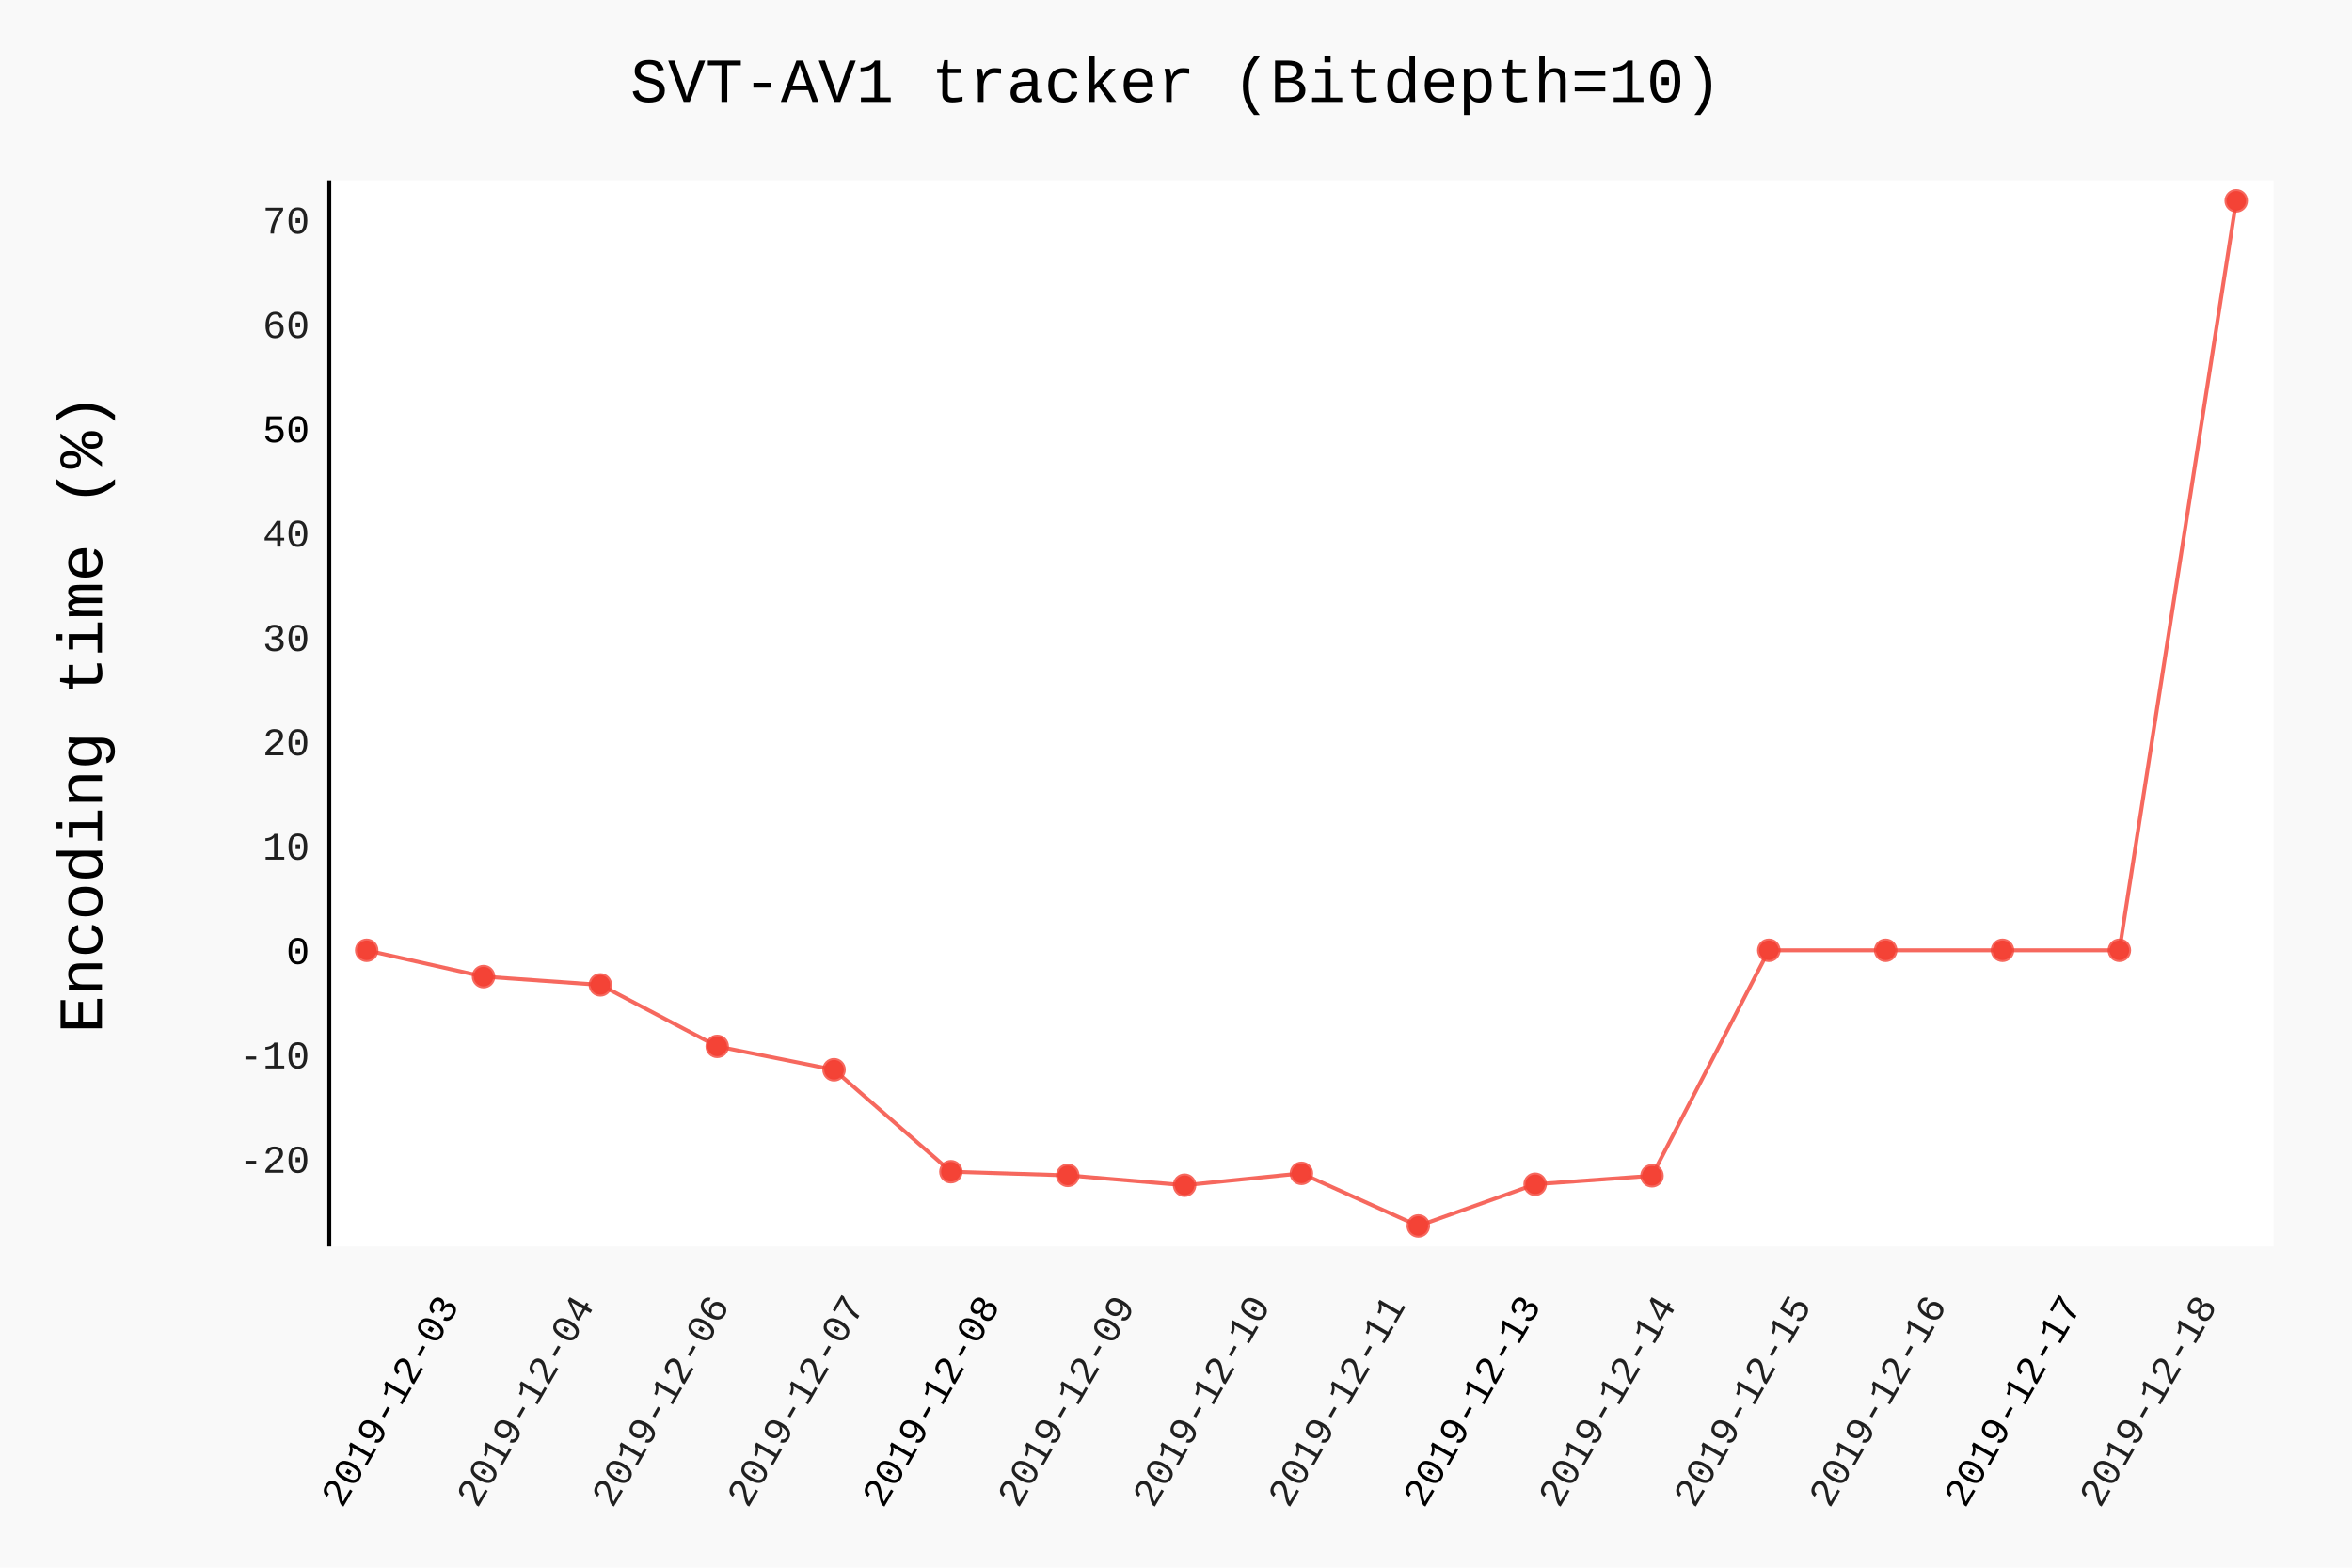
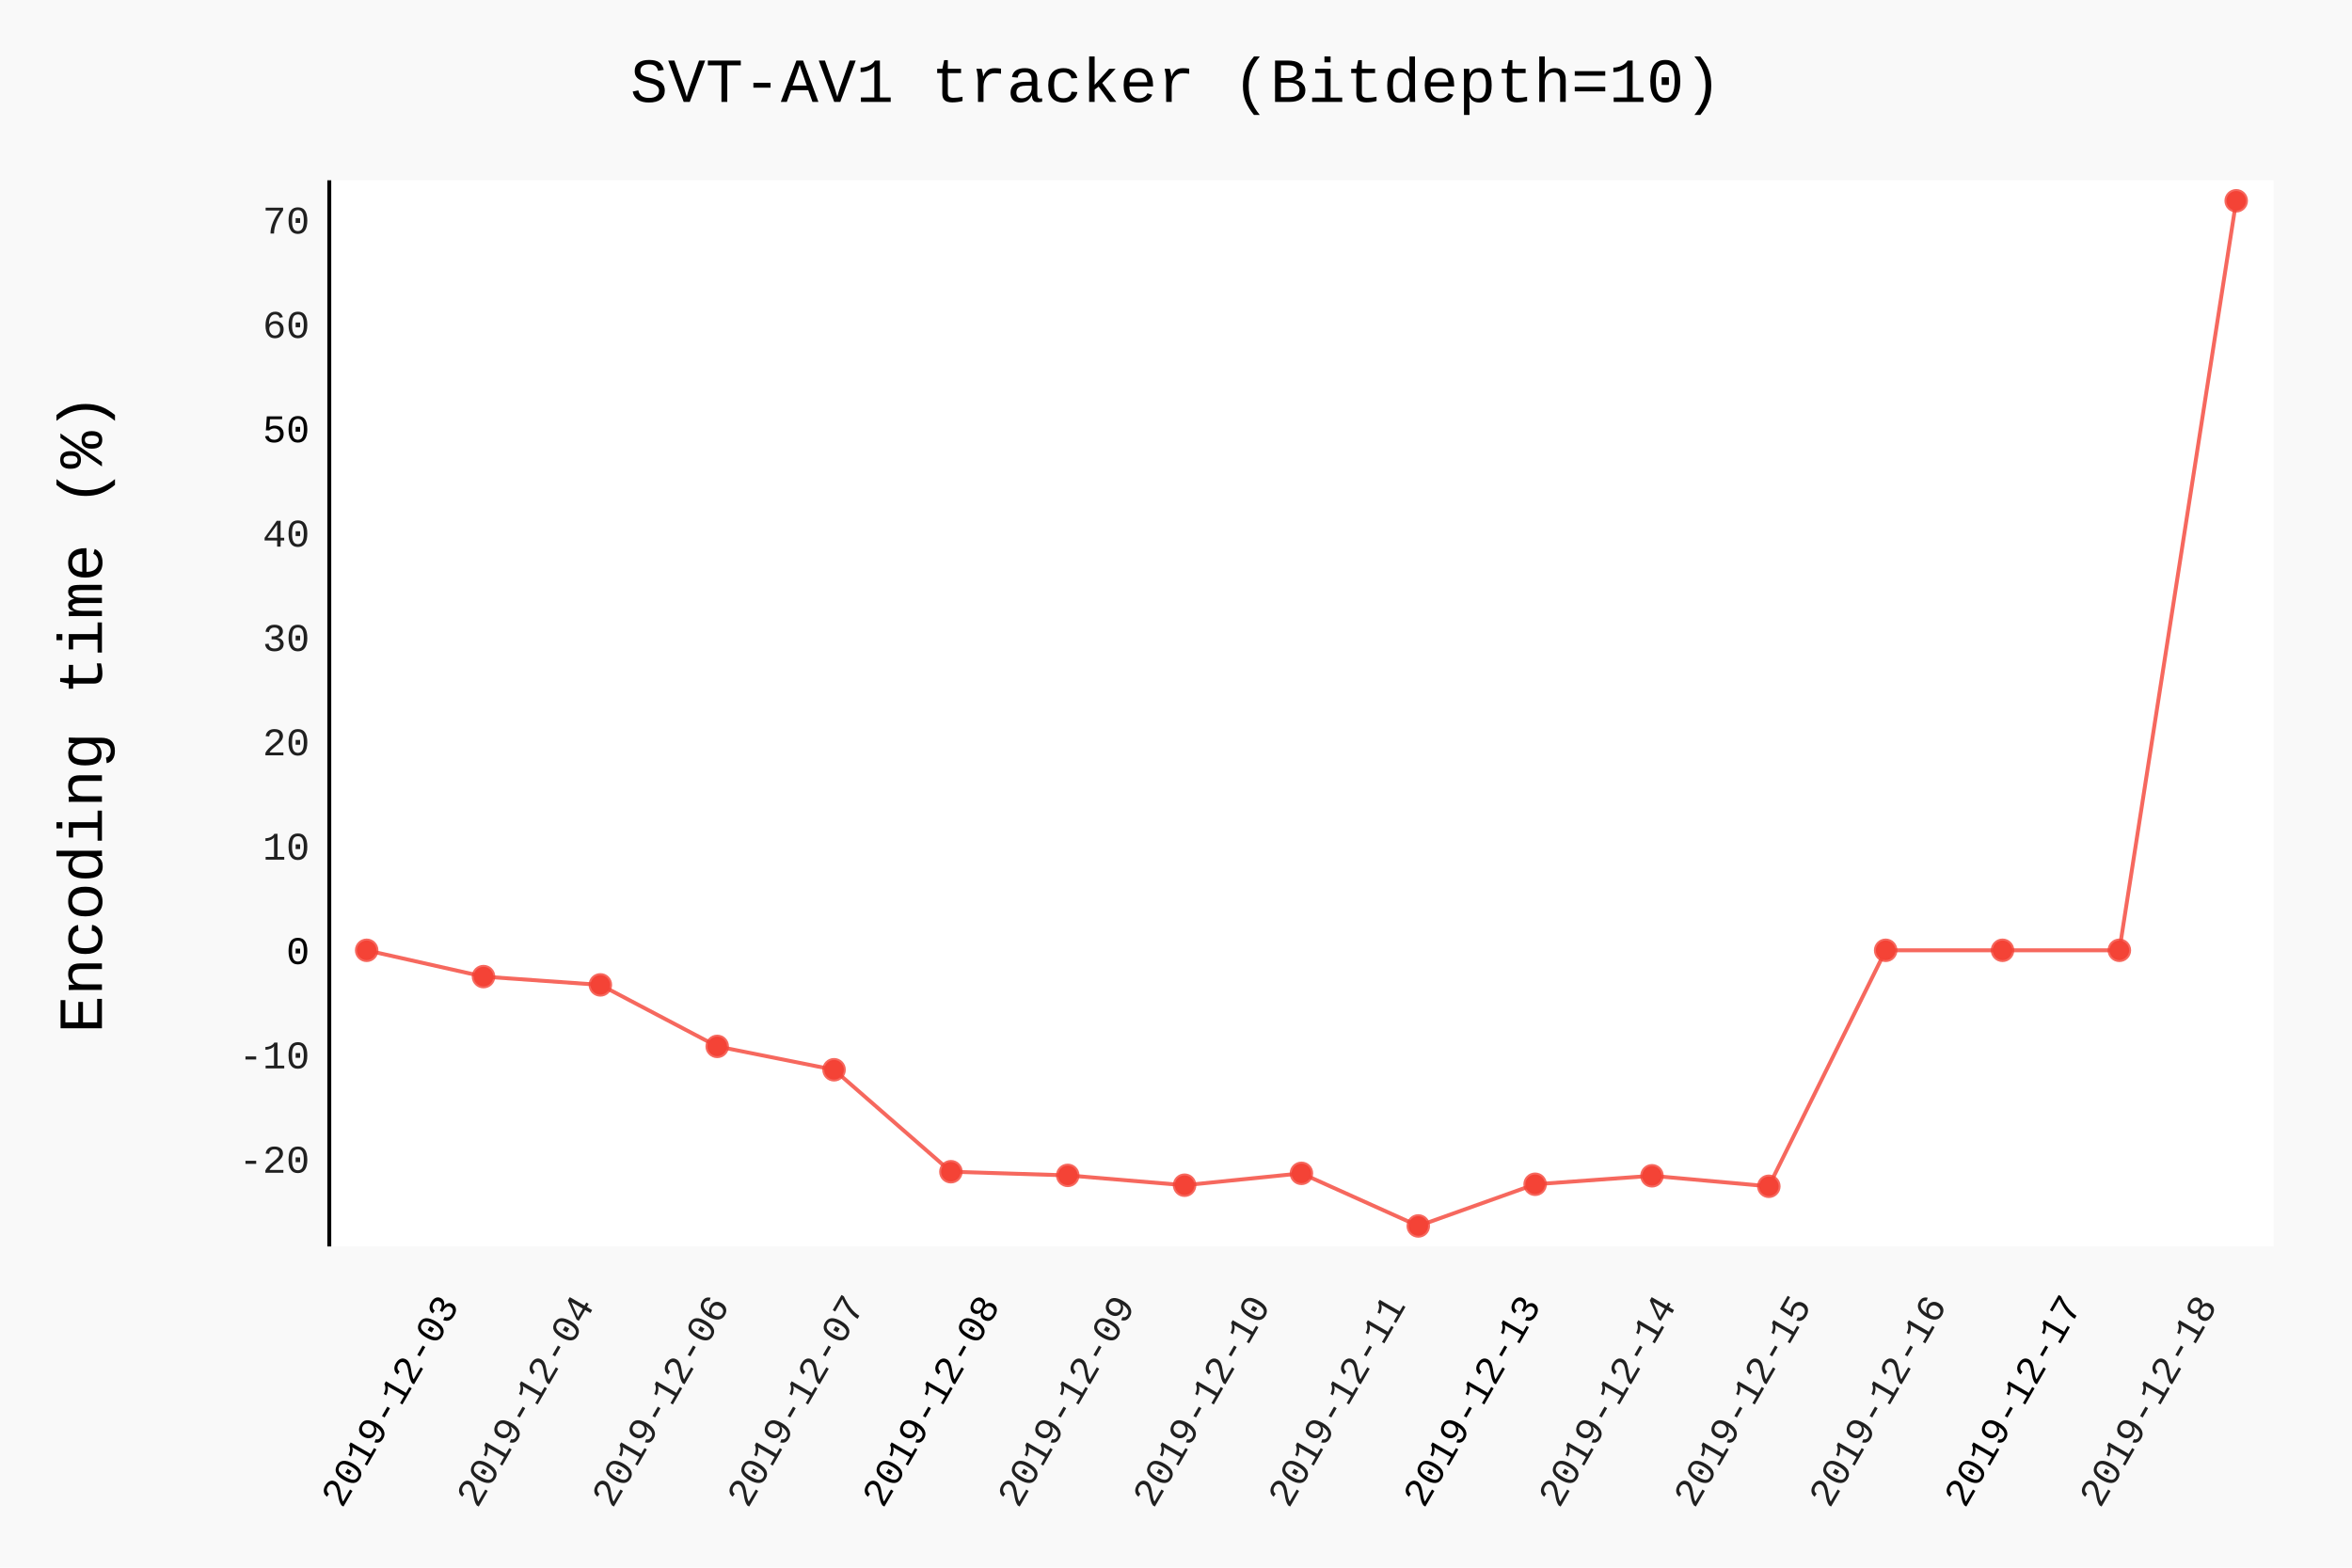
- <svg xmlns="http://www.w3.org/2000/svg" id="chart-f5e73af0-5faf-4899-b15c-35e4a859ec7f" class="pygal-chart" viewBox="0 0 600 400">
+ <svg xmlns="http://www.w3.org/2000/svg" id="chart-cf4a15bc-c68f-4cd3-b7e4-5867e29294fd" class="pygal-chart" viewBox="0 0 600 400">
  <defs>
-     <style type="text/css">#chart-f5e73af0-5faf-4899-b15c-35e4a859ec7f{-webkit-user-select:none;-webkit-font-smoothing:antialiased;font-family:Consolas,"Liberation Mono",Menlo,Courier,monospace}#chart-f5e73af0-5faf-4899-b15c-35e4a859ec7f .title{font-family:Consolas,"Liberation Mono",Menlo,Courier,monospace;font-size:16px}#chart-f5e73af0-5faf-4899-b15c-35e4a859ec7f .legends .legend text{font-family:Consolas,"Liberation Mono",Menlo,Courier,monospace;font-size:14px}#chart-f5e73af0-5faf-4899-b15c-35e4a859ec7f .axis text{font-family:Consolas,"Liberation Mono",Menlo,Courier,monospace;font-size:10px}#chart-f5e73af0-5faf-4899-b15c-35e4a859ec7f .axis text.major{font-family:Consolas,"Liberation Mono",Menlo,Courier,monospace;font-size:10px}#chart-f5e73af0-5faf-4899-b15c-35e4a859ec7f .text-overlay text.value{font-family:Consolas,"Liberation Mono",Menlo,Courier,monospace;font-size:16px}#chart-f5e73af0-5faf-4899-b15c-35e4a859ec7f .text-overlay text.label{font-family:Consolas,"Liberation Mono",Menlo,Courier,monospace;font-size:10px}#chart-f5e73af0-5faf-4899-b15c-35e4a859ec7f .tooltip{font-family:Consolas,"Liberation Mono",Menlo,Courier,monospace;font-size:14px}#chart-f5e73af0-5faf-4899-b15c-35e4a859ec7f text.no_data{font-family:Consolas,"Liberation Mono",Menlo,Courier,monospace;font-size:64px}
- #chart-f5e73af0-5faf-4899-b15c-35e4a859ec7f{background-color:rgba(249,249,249,1)}#chart-f5e73af0-5faf-4899-b15c-35e4a859ec7f path,#chart-f5e73af0-5faf-4899-b15c-35e4a859ec7f line,#chart-f5e73af0-5faf-4899-b15c-35e4a859ec7f rect,#chart-f5e73af0-5faf-4899-b15c-35e4a859ec7f circle{-webkit-transition:150ms;-moz-transition:150ms;transition:150ms}#chart-f5e73af0-5faf-4899-b15c-35e4a859ec7f .graph &gt; .background{fill:rgba(249,249,249,1)}#chart-f5e73af0-5faf-4899-b15c-35e4a859ec7f .plot &gt; .background{fill:rgba(255,255,255,1)}#chart-f5e73af0-5faf-4899-b15c-35e4a859ec7f .graph{fill:rgba(0,0,0,.87)}#chart-f5e73af0-5faf-4899-b15c-35e4a859ec7f text.no_data{fill:rgba(0,0,0,1)}#chart-f5e73af0-5faf-4899-b15c-35e4a859ec7f .title{fill:rgba(0,0,0,1)}#chart-f5e73af0-5faf-4899-b15c-35e4a859ec7f .legends .legend text{fill:rgba(0,0,0,.87)}#chart-f5e73af0-5faf-4899-b15c-35e4a859ec7f .legends .legend:hover text{fill:rgba(0,0,0,1)}#chart-f5e73af0-5faf-4899-b15c-35e4a859ec7f .axis .line{stroke:rgba(0,0,0,1)}#chart-f5e73af0-5faf-4899-b15c-35e4a859ec7f .axis .guide.line{stroke:rgba(0,0,0,.54)}#chart-f5e73af0-5faf-4899-b15c-35e4a859ec7f .axis .major.line{stroke:rgba(0,0,0,.87)}#chart-f5e73af0-5faf-4899-b15c-35e4a859ec7f .axis text.major{fill:rgba(0,0,0,1)}#chart-f5e73af0-5faf-4899-b15c-35e4a859ec7f .axis.y .guides:hover .guide.line,#chart-f5e73af0-5faf-4899-b15c-35e4a859ec7f .line-graph .axis.x .guides:hover .guide.line,#chart-f5e73af0-5faf-4899-b15c-35e4a859ec7f .stackedline-graph .axis.x .guides:hover .guide.line,#chart-f5e73af0-5faf-4899-b15c-35e4a859ec7f .xy-graph .axis.x .guides:hover .guide.line{stroke:rgba(0,0,0,1)}#chart-f5e73af0-5faf-4899-b15c-35e4a859ec7f .axis .guides:hover text{fill:rgba(0,0,0,1)}#chart-f5e73af0-5faf-4899-b15c-35e4a859ec7f .reactive{fill-opacity:.7;stroke-opacity:.8}#chart-f5e73af0-5faf-4899-b15c-35e4a859ec7f .ci{stroke:rgba(0,0,0,.87)}#chart-f5e73af0-5faf-4899-b15c-35e4a859ec7f .reactive.active,#chart-f5e73af0-5faf-4899-b15c-35e4a859ec7f .active .reactive{fill-opacity:.8;stroke-opacity:.9;stroke-width:4}#chart-f5e73af0-5faf-4899-b15c-35e4a859ec7f .ci .reactive.active{stroke-width:1.5}#chart-f5e73af0-5faf-4899-b15c-35e4a859ec7f .series text{fill:rgba(0,0,0,1)}#chart-f5e73af0-5faf-4899-b15c-35e4a859ec7f .tooltip rect{fill:rgba(255,255,255,1);stroke:rgba(0,0,0,1);-webkit-transition:opacity 150ms;-moz-transition:opacity 150ms;transition:opacity 150ms}#chart-f5e73af0-5faf-4899-b15c-35e4a859ec7f .tooltip .label{fill:rgba(0,0,0,.87)}#chart-f5e73af0-5faf-4899-b15c-35e4a859ec7f .tooltip .label{fill:rgba(0,0,0,.87)}#chart-f5e73af0-5faf-4899-b15c-35e4a859ec7f .tooltip .legend{font-size:.8em;fill:rgba(0,0,0,.54)}#chart-f5e73af0-5faf-4899-b15c-35e4a859ec7f .tooltip .x_label{font-size:.6em;fill:rgba(0,0,0,1)}#chart-f5e73af0-5faf-4899-b15c-35e4a859ec7f .tooltip .xlink{font-size:.5em;text-decoration:underline}#chart-f5e73af0-5faf-4899-b15c-35e4a859ec7f .tooltip .value{font-size:1.5em}#chart-f5e73af0-5faf-4899-b15c-35e4a859ec7f .bound{font-size:.5em}#chart-f5e73af0-5faf-4899-b15c-35e4a859ec7f .max-value{font-size:.75em;fill:rgba(0,0,0,.54)}#chart-f5e73af0-5faf-4899-b15c-35e4a859ec7f .map-element{fill:rgba(255,255,255,1);stroke:rgba(0,0,0,.54) !important}#chart-f5e73af0-5faf-4899-b15c-35e4a859ec7f .map-element .reactive{fill-opacity:inherit;stroke-opacity:inherit}#chart-f5e73af0-5faf-4899-b15c-35e4a859ec7f .color-0,#chart-f5e73af0-5faf-4899-b15c-35e4a859ec7f .color-0 a:visited{stroke:#F44336;fill:#F44336}#chart-f5e73af0-5faf-4899-b15c-35e4a859ec7f .text-overlay .color-0 text{fill:black}
- #chart-f5e73af0-5faf-4899-b15c-35e4a859ec7f text.no_data{text-anchor:middle}#chart-f5e73af0-5faf-4899-b15c-35e4a859ec7f .guide.line{fill:none}#chart-f5e73af0-5faf-4899-b15c-35e4a859ec7f .centered{text-anchor:middle}#chart-f5e73af0-5faf-4899-b15c-35e4a859ec7f .title{text-anchor:middle}#chart-f5e73af0-5faf-4899-b15c-35e4a859ec7f .legends .legend text{fill-opacity:1}#chart-f5e73af0-5faf-4899-b15c-35e4a859ec7f .axis.x text{text-anchor:middle}#chart-f5e73af0-5faf-4899-b15c-35e4a859ec7f .axis.x:not(.web) text[transform]{text-anchor:start}#chart-f5e73af0-5faf-4899-b15c-35e4a859ec7f .axis.x:not(.web) text[transform].backwards{text-anchor:end}#chart-f5e73af0-5faf-4899-b15c-35e4a859ec7f .axis.y text{text-anchor:end}#chart-f5e73af0-5faf-4899-b15c-35e4a859ec7f .axis.y text[transform].backwards{text-anchor:start}#chart-f5e73af0-5faf-4899-b15c-35e4a859ec7f .axis.y2 text{text-anchor:start}#chart-f5e73af0-5faf-4899-b15c-35e4a859ec7f .axis.y2 text[transform].backwards{text-anchor:end}#chart-f5e73af0-5faf-4899-b15c-35e4a859ec7f .axis .guide.line{stroke-dasharray:4,4}#chart-f5e73af0-5faf-4899-b15c-35e4a859ec7f .axis .major.guide.line{stroke-dasharray:6,6}#chart-f5e73af0-5faf-4899-b15c-35e4a859ec7f .horizontal .axis.y .guide.line,#chart-f5e73af0-5faf-4899-b15c-35e4a859ec7f .horizontal .axis.y2 .guide.line,#chart-f5e73af0-5faf-4899-b15c-35e4a859ec7f .vertical .axis.x .guide.line{opacity:0}#chart-f5e73af0-5faf-4899-b15c-35e4a859ec7f .horizontal .axis.always_show .guide.line,#chart-f5e73af0-5faf-4899-b15c-35e4a859ec7f .vertical .axis.always_show .guide.line{opacity:1 !important}#chart-f5e73af0-5faf-4899-b15c-35e4a859ec7f .axis.y .guides:hover .guide.line,#chart-f5e73af0-5faf-4899-b15c-35e4a859ec7f .axis.y2 .guides:hover .guide.line,#chart-f5e73af0-5faf-4899-b15c-35e4a859ec7f .axis.x .guides:hover .guide.line{opacity:1}#chart-f5e73af0-5faf-4899-b15c-35e4a859ec7f .axis .guides:hover text{opacity:1}#chart-f5e73af0-5faf-4899-b15c-35e4a859ec7f .nofill{fill:none}#chart-f5e73af0-5faf-4899-b15c-35e4a859ec7f .subtle-fill{fill-opacity:.2}#chart-f5e73af0-5faf-4899-b15c-35e4a859ec7f .dot{stroke-width:1px;fill-opacity:1}#chart-f5e73af0-5faf-4899-b15c-35e4a859ec7f .dot.active{stroke-width:5px}#chart-f5e73af0-5faf-4899-b15c-35e4a859ec7f .dot.negative{fill:transparent}#chart-f5e73af0-5faf-4899-b15c-35e4a859ec7f text,#chart-f5e73af0-5faf-4899-b15c-35e4a859ec7f tspan{stroke:none !important}#chart-f5e73af0-5faf-4899-b15c-35e4a859ec7f .series text.active{opacity:1}#chart-f5e73af0-5faf-4899-b15c-35e4a859ec7f .tooltip rect{fill-opacity:.95;stroke-width:.5}#chart-f5e73af0-5faf-4899-b15c-35e4a859ec7f .tooltip text{fill-opacity:1}#chart-f5e73af0-5faf-4899-b15c-35e4a859ec7f .showable{visibility:hidden}#chart-f5e73af0-5faf-4899-b15c-35e4a859ec7f .showable.shown{visibility:visible}#chart-f5e73af0-5faf-4899-b15c-35e4a859ec7f .gauge-background{fill:rgba(229,229,229,1);stroke:none}#chart-f5e73af0-5faf-4899-b15c-35e4a859ec7f .bg-lines{stroke:rgba(249,249,249,1);stroke-width:2px}</style>
+     <style type="text/css">#chart-cf4a15bc-c68f-4cd3-b7e4-5867e29294fd{-webkit-user-select:none;-webkit-font-smoothing:antialiased;font-family:Consolas,"Liberation Mono",Menlo,Courier,monospace}#chart-cf4a15bc-c68f-4cd3-b7e4-5867e29294fd .title{font-family:Consolas,"Liberation Mono",Menlo,Courier,monospace;font-size:16px}#chart-cf4a15bc-c68f-4cd3-b7e4-5867e29294fd .legends .legend text{font-family:Consolas,"Liberation Mono",Menlo,Courier,monospace;font-size:14px}#chart-cf4a15bc-c68f-4cd3-b7e4-5867e29294fd .axis text{font-family:Consolas,"Liberation Mono",Menlo,Courier,monospace;font-size:10px}#chart-cf4a15bc-c68f-4cd3-b7e4-5867e29294fd .axis text.major{font-family:Consolas,"Liberation Mono",Menlo,Courier,monospace;font-size:10px}#chart-cf4a15bc-c68f-4cd3-b7e4-5867e29294fd .text-overlay text.value{font-family:Consolas,"Liberation Mono",Menlo,Courier,monospace;font-size:16px}#chart-cf4a15bc-c68f-4cd3-b7e4-5867e29294fd .text-overlay text.label{font-family:Consolas,"Liberation Mono",Menlo,Courier,monospace;font-size:10px}#chart-cf4a15bc-c68f-4cd3-b7e4-5867e29294fd .tooltip{font-family:Consolas,"Liberation Mono",Menlo,Courier,monospace;font-size:14px}#chart-cf4a15bc-c68f-4cd3-b7e4-5867e29294fd text.no_data{font-family:Consolas,"Liberation Mono",Menlo,Courier,monospace;font-size:64px}
+ #chart-cf4a15bc-c68f-4cd3-b7e4-5867e29294fd{background-color:rgba(249,249,249,1)}#chart-cf4a15bc-c68f-4cd3-b7e4-5867e29294fd path,#chart-cf4a15bc-c68f-4cd3-b7e4-5867e29294fd line,#chart-cf4a15bc-c68f-4cd3-b7e4-5867e29294fd rect,#chart-cf4a15bc-c68f-4cd3-b7e4-5867e29294fd circle{-webkit-transition:150ms;-moz-transition:150ms;transition:150ms}#chart-cf4a15bc-c68f-4cd3-b7e4-5867e29294fd .graph &gt; .background{fill:rgba(249,249,249,1)}#chart-cf4a15bc-c68f-4cd3-b7e4-5867e29294fd .plot &gt; .background{fill:rgba(255,255,255,1)}#chart-cf4a15bc-c68f-4cd3-b7e4-5867e29294fd .graph{fill:rgba(0,0,0,.87)}#chart-cf4a15bc-c68f-4cd3-b7e4-5867e29294fd text.no_data{fill:rgba(0,0,0,1)}#chart-cf4a15bc-c68f-4cd3-b7e4-5867e29294fd .title{fill:rgba(0,0,0,1)}#chart-cf4a15bc-c68f-4cd3-b7e4-5867e29294fd .legends .legend text{fill:rgba(0,0,0,.87)}#chart-cf4a15bc-c68f-4cd3-b7e4-5867e29294fd .legends .legend:hover text{fill:rgba(0,0,0,1)}#chart-cf4a15bc-c68f-4cd3-b7e4-5867e29294fd .axis .line{stroke:rgba(0,0,0,1)}#chart-cf4a15bc-c68f-4cd3-b7e4-5867e29294fd .axis .guide.line{stroke:rgba(0,0,0,.54)}#chart-cf4a15bc-c68f-4cd3-b7e4-5867e29294fd .axis .major.line{stroke:rgba(0,0,0,.87)}#chart-cf4a15bc-c68f-4cd3-b7e4-5867e29294fd .axis text.major{fill:rgba(0,0,0,1)}#chart-cf4a15bc-c68f-4cd3-b7e4-5867e29294fd .axis.y .guides:hover .guide.line,#chart-cf4a15bc-c68f-4cd3-b7e4-5867e29294fd .line-graph .axis.x .guides:hover .guide.line,#chart-cf4a15bc-c68f-4cd3-b7e4-5867e29294fd .stackedline-graph .axis.x .guides:hover .guide.line,#chart-cf4a15bc-c68f-4cd3-b7e4-5867e29294fd .xy-graph .axis.x .guides:hover .guide.line{stroke:rgba(0,0,0,1)}#chart-cf4a15bc-c68f-4cd3-b7e4-5867e29294fd .axis .guides:hover text{fill:rgba(0,0,0,1)}#chart-cf4a15bc-c68f-4cd3-b7e4-5867e29294fd .reactive{fill-opacity:.7;stroke-opacity:.8}#chart-cf4a15bc-c68f-4cd3-b7e4-5867e29294fd .ci{stroke:rgba(0,0,0,.87)}#chart-cf4a15bc-c68f-4cd3-b7e4-5867e29294fd .reactive.active,#chart-cf4a15bc-c68f-4cd3-b7e4-5867e29294fd .active .reactive{fill-opacity:.8;stroke-opacity:.9;stroke-width:4}#chart-cf4a15bc-c68f-4cd3-b7e4-5867e29294fd .ci .reactive.active{stroke-width:1.5}#chart-cf4a15bc-c68f-4cd3-b7e4-5867e29294fd .series text{fill:rgba(0,0,0,1)}#chart-cf4a15bc-c68f-4cd3-b7e4-5867e29294fd .tooltip rect{fill:rgba(255,255,255,1);stroke:rgba(0,0,0,1);-webkit-transition:opacity 150ms;-moz-transition:opacity 150ms;transition:opacity 150ms}#chart-cf4a15bc-c68f-4cd3-b7e4-5867e29294fd .tooltip .label{fill:rgba(0,0,0,.87)}#chart-cf4a15bc-c68f-4cd3-b7e4-5867e29294fd .tooltip .label{fill:rgba(0,0,0,.87)}#chart-cf4a15bc-c68f-4cd3-b7e4-5867e29294fd .tooltip .legend{font-size:.8em;fill:rgba(0,0,0,.54)}#chart-cf4a15bc-c68f-4cd3-b7e4-5867e29294fd .tooltip .x_label{font-size:.6em;fill:rgba(0,0,0,1)}#chart-cf4a15bc-c68f-4cd3-b7e4-5867e29294fd .tooltip .xlink{font-size:.5em;text-decoration:underline}#chart-cf4a15bc-c68f-4cd3-b7e4-5867e29294fd .tooltip .value{font-size:1.5em}#chart-cf4a15bc-c68f-4cd3-b7e4-5867e29294fd .bound{font-size:.5em}#chart-cf4a15bc-c68f-4cd3-b7e4-5867e29294fd .max-value{font-size:.75em;fill:rgba(0,0,0,.54)}#chart-cf4a15bc-c68f-4cd3-b7e4-5867e29294fd .map-element{fill:rgba(255,255,255,1);stroke:rgba(0,0,0,.54) !important}#chart-cf4a15bc-c68f-4cd3-b7e4-5867e29294fd .map-element .reactive{fill-opacity:inherit;stroke-opacity:inherit}#chart-cf4a15bc-c68f-4cd3-b7e4-5867e29294fd .color-0,#chart-cf4a15bc-c68f-4cd3-b7e4-5867e29294fd .color-0 a:visited{stroke:#F44336;fill:#F44336}#chart-cf4a15bc-c68f-4cd3-b7e4-5867e29294fd .text-overlay .color-0 text{fill:black}
+ #chart-cf4a15bc-c68f-4cd3-b7e4-5867e29294fd text.no_data{text-anchor:middle}#chart-cf4a15bc-c68f-4cd3-b7e4-5867e29294fd .guide.line{fill:none}#chart-cf4a15bc-c68f-4cd3-b7e4-5867e29294fd .centered{text-anchor:middle}#chart-cf4a15bc-c68f-4cd3-b7e4-5867e29294fd .title{text-anchor:middle}#chart-cf4a15bc-c68f-4cd3-b7e4-5867e29294fd .legends .legend text{fill-opacity:1}#chart-cf4a15bc-c68f-4cd3-b7e4-5867e29294fd .axis.x text{text-anchor:middle}#chart-cf4a15bc-c68f-4cd3-b7e4-5867e29294fd .axis.x:not(.web) text[transform]{text-anchor:start}#chart-cf4a15bc-c68f-4cd3-b7e4-5867e29294fd .axis.x:not(.web) text[transform].backwards{text-anchor:end}#chart-cf4a15bc-c68f-4cd3-b7e4-5867e29294fd .axis.y text{text-anchor:end}#chart-cf4a15bc-c68f-4cd3-b7e4-5867e29294fd .axis.y text[transform].backwards{text-anchor:start}#chart-cf4a15bc-c68f-4cd3-b7e4-5867e29294fd .axis.y2 text{text-anchor:start}#chart-cf4a15bc-c68f-4cd3-b7e4-5867e29294fd .axis.y2 text[transform].backwards{text-anchor:end}#chart-cf4a15bc-c68f-4cd3-b7e4-5867e29294fd .axis .guide.line{stroke-dasharray:4,4}#chart-cf4a15bc-c68f-4cd3-b7e4-5867e29294fd .axis .major.guide.line{stroke-dasharray:6,6}#chart-cf4a15bc-c68f-4cd3-b7e4-5867e29294fd .horizontal .axis.y .guide.line,#chart-cf4a15bc-c68f-4cd3-b7e4-5867e29294fd .horizontal .axis.y2 .guide.line,#chart-cf4a15bc-c68f-4cd3-b7e4-5867e29294fd .vertical .axis.x .guide.line{opacity:0}#chart-cf4a15bc-c68f-4cd3-b7e4-5867e29294fd .horizontal .axis.always_show .guide.line,#chart-cf4a15bc-c68f-4cd3-b7e4-5867e29294fd .vertical .axis.always_show .guide.line{opacity:1 !important}#chart-cf4a15bc-c68f-4cd3-b7e4-5867e29294fd .axis.y .guides:hover .guide.line,#chart-cf4a15bc-c68f-4cd3-b7e4-5867e29294fd .axis.y2 .guides:hover .guide.line,#chart-cf4a15bc-c68f-4cd3-b7e4-5867e29294fd .axis.x .guides:hover .guide.line{opacity:1}#chart-cf4a15bc-c68f-4cd3-b7e4-5867e29294fd .axis .guides:hover text{opacity:1}#chart-cf4a15bc-c68f-4cd3-b7e4-5867e29294fd .nofill{fill:none}#chart-cf4a15bc-c68f-4cd3-b7e4-5867e29294fd .subtle-fill{fill-opacity:.2}#chart-cf4a15bc-c68f-4cd3-b7e4-5867e29294fd .dot{stroke-width:1px;fill-opacity:1}#chart-cf4a15bc-c68f-4cd3-b7e4-5867e29294fd .dot.active{stroke-width:5px}#chart-cf4a15bc-c68f-4cd3-b7e4-5867e29294fd .dot.negative{fill:transparent}#chart-cf4a15bc-c68f-4cd3-b7e4-5867e29294fd text,#chart-cf4a15bc-c68f-4cd3-b7e4-5867e29294fd tspan{stroke:none !important}#chart-cf4a15bc-c68f-4cd3-b7e4-5867e29294fd .series text.active{opacity:1}#chart-cf4a15bc-c68f-4cd3-b7e4-5867e29294fd .tooltip rect{fill-opacity:.95;stroke-width:.5}#chart-cf4a15bc-c68f-4cd3-b7e4-5867e29294fd .tooltip text{fill-opacity:1}#chart-cf4a15bc-c68f-4cd3-b7e4-5867e29294fd .showable{visibility:hidden}#chart-cf4a15bc-c68f-4cd3-b7e4-5867e29294fd .showable.shown{visibility:visible}#chart-cf4a15bc-c68f-4cd3-b7e4-5867e29294fd .gauge-background{fill:rgba(229,229,229,1);stroke:none}#chart-cf4a15bc-c68f-4cd3-b7e4-5867e29294fd .bg-lines{stroke:rgba(249,249,249,1);stroke-width:2px}</style>
  </defs>
  <g class="graph datetimeline-graph vertical">
    <rect class="background" height="400" width="600" x="0" y="0" />
    <g class="plot" transform="translate(84, 46)">
      <rect class="background" height="272.038" width="496.0" x="0" y="0" />
      <g class="axis y">
        <g class="guides">
          <text class="" x="-5" y="253.227">-20</text>
        </g>
        <g class="guides">
          <text class="" x="-5" y="226.601">-10</text>
        </g>
        <g class="guides">
          <text class="major" x="-5" y="199.974">0</text>
        </g>
        <g class="guides">
          <text class="" x="-5" y="173.348">10</text>
        </g>
        <g class="guides">
          <text class="" x="-5" y="146.721">20</text>
        </g>
        <g class="guides">
          <text class="" x="-5" y="120.095">30</text>
        </g>
        <g class="guides">
          <text class="" x="-5" y="93.468">40</text>
        </g>
        <g class="guides">
          <text class="major" x="-5" y="66.842">50</text>
        </g>
        <g class="guides">
          <text class="" x="-5" y="40.215">60</text>
        </g>
        <g class="guides">
          <text class="" x="-5" y="13.589">70</text>
        </g>
      </g>
      <g class="axis x">
        <path class="line" d="M0 0 v272.038" />
        <g class="guides">
          <path class="major guide line" d="M33.274 0 v272.038" />
          <text class="major backwards" x="33.274" y="287.038" transform="rotate(300 33.27422 287.0385)">2019-12-03</text>
        </g>
        <g class="guides">
          <path class="guide line" d="M67.774 0 v272.038" />
          <text class="backwards" x="67.774" y="287.038" transform="rotate(300 67.77386 287.0385)">2019-12-04</text>
        </g>
        <g class="guides">
          <path class="guide line" d="M102.274 0 v272.038" />
          <text class="backwards" x="102.274" y="287.038" transform="rotate(300 102.2735 287.0385)">2019-12-06</text>
        </g>
        <g class="guides">
          <path class="guide line" d="M136.773 0 v272.038" />
          <text class="backwards" x="136.773" y="287.038" transform="rotate(300 136.7731 287.0385)">2019-12-07</text>
        </g>
        <g class="guides">
          <path class="major guide line" d="M171.273 0 v272.038" />
          <text class="major backwards" x="171.273" y="287.038" transform="rotate(300 171.2728 287.0385)">2019-12-08</text>
        </g>
        <g class="guides">
          <path class="guide line" d="M205.772 0 v272.038" />
          <text class="backwards" x="205.772" y="287.038" transform="rotate(300 205.7724 287.0385)">2019-12-09</text>
        </g>
        <g class="guides">
          <path class="guide line" d="M240.272 0 v272.038" />
          <text class="backwards" x="240.272" y="287.038" transform="rotate(300 240.2721 287.0385)">2019-12-10</text>
        </g>
        <g class="guides">
          <path class="guide line" d="M274.772 0 v272.038" />
          <text class="backwards" x="274.772" y="287.038" transform="rotate(300 274.7717 287.0385)">2019-12-11</text>
        </g>
        <g class="guides">
          <path class="major guide line" d="M309.271 0 v272.038" />
          <text class="major backwards" x="309.271" y="287.038" transform="rotate(300 309.2714 287.0385)">2019-12-13</text>
        </g>
        <g class="guides">
          <path class="guide line" d="M343.771 0 v272.038" />
          <text class="backwards" x="343.771" y="287.038" transform="rotate(300 343.771 287.0385)">2019-12-14</text>
        </g>
        <g class="guides">
          <path class="guide line" d="M378.271 0 v272.038" />
          <text class="backwards" x="378.271" y="287.038" transform="rotate(300 378.2707 287.0385)">2019-12-15</text>
        </g>
        <g class="guides">
          <path class="guide line" d="M412.77 0 v272.038" />
          <text class="backwards" x="412.77" y="287.038" transform="rotate(300 412.7703 287.0385)">2019-12-16</text>
        </g>
        <g class="guides">
          <path class="major guide line" d="M447.27 0 v272.038" />
          <text class="major backwards" x="447.27" y="287.038" transform="rotate(300 447.2699 287.0385)">2019-12-17</text>
        </g>
        <g class="guides">
          <path class="guide line" d="M481.77 0 v272.038" />
          <text class="backwards" x="481.77" y="287.038" transform="rotate(300 481.7696 287.0385)">2019-12-18</text>
        </g>
      </g>
      <g class="series serie-0 color-0">
-         <path class="line reactive nofill" d="M9.538 196.474 L39.346 203.186 69.154 205.295 98.962 220.992 128.769 226.953 158.577 252.967 188.385 253.901 218.192 256.412 248 253.384 277.808 266.807 307.615 256.17 337.423 254.006 367.231 196.474 397.038 196.474 426.846 196.474 456.654 196.474 486.462 5.232" />
+         <path class="line reactive nofill" d="M9.538 196.474 L39.346 203.186 69.154 205.295 98.962 220.992 128.769 226.953 158.577 252.967 188.385 253.901 218.192 256.412 248 253.384 277.808 266.807 307.615 256.17 337.423 254.006 367.231 256.687 397.038 196.474 426.846 196.474 456.654 196.474 486.462 5.232" />
      </g>
    </g>
    <g class="titles">
      <text class="title plot_title" x="300.0" y="26">SVT-AV1 tracker (Bitdepth=10)</text>
      <text class="title" x="0" y="208.019" transform="rotate(-90 0 182.0192)">Encoding time (%)</text>
    </g>
    <g class="plot overlay" transform="translate(84, 46)">
      <g class="series serie-0 color-0">
        <g class="dots">
          <circle class="dot reactive tooltip-trigger" cx="9.538" cy="196.474" r="2.5" />
        </g>
        <g class="dots">
          <circle class="dot reactive tooltip-trigger" cx="39.346" cy="203.186" r="2.5" />
        </g>
        <g class="dots">
          <circle class="dot reactive tooltip-trigger" cx="69.154" cy="205.295" r="2.5" />
        </g>
        <g class="dots">
          <circle class="dot reactive tooltip-trigger" cx="98.962" cy="220.992" r="2.5" />
        </g>
        <g class="dots">
          <circle class="dot reactive tooltip-trigger" cx="128.769" cy="226.953" r="2.5" />
        </g>
        <g class="dots">
          <circle class="dot reactive tooltip-trigger" cx="158.577" cy="252.967" r="2.5" />
        </g>
        <g class="dots">
          <circle class="dot reactive tooltip-trigger" cx="188.385" cy="253.901" r="2.5" />
        </g>
        <g class="dots">
          <circle class="dot reactive tooltip-trigger" cx="218.192" cy="256.412" r="2.5" />
        </g>
        <g class="dots">
          <circle class="dot reactive tooltip-trigger" cx="248.0" cy="253.384" r="2.5" />
        </g>
        <g class="dots">
          <circle class="dot reactive tooltip-trigger" cx="277.808" cy="266.807" r="2.5" />
        </g>
        <g class="dots">
          <circle class="dot reactive tooltip-trigger" cx="307.615" cy="256.17" r="2.5" />
        </g>
        <g class="dots">
          <circle class="dot reactive tooltip-trigger" cx="337.423" cy="254.006" r="2.5" />
        </g>
        <g class="dots">
-           <circle class="dot reactive tooltip-trigger" cx="367.231" cy="196.474" r="2.5" />
+           <circle class="dot reactive tooltip-trigger" cx="367.231" cy="256.687" r="2.5" />
        </g>
        <g class="dots">
          <circle class="dot reactive tooltip-trigger" cx="397.038" cy="196.474" r="2.5" />
        </g>
        <g class="dots">
          <circle class="dot reactive tooltip-trigger" cx="426.846" cy="196.474" r="2.5" />
        </g>
        <g class="dots">
          <circle class="dot reactive tooltip-trigger" cx="456.654" cy="196.474" r="2.5" />
        </g>
        <g class="dots">
          <circle class="dot reactive tooltip-trigger" cx="486.462" cy="5.232" r="2.5" />
        </g>
      </g>
    </g>
    <g class="plot text-overlay" transform="translate(84, 46)">
      <g class="series serie-0 color-0" />
    </g>
    <g class="plot tooltip-overlay" transform="translate(84, 46)">
      <g class="tooltip" style="opacity: 0" transform="translate(0 0)">
        <rect class="tooltip-box" height="0" rx="0" ry="0" width="0" />
        <g class="text" />
      </g>
    </g>
  </g>
</svg>
